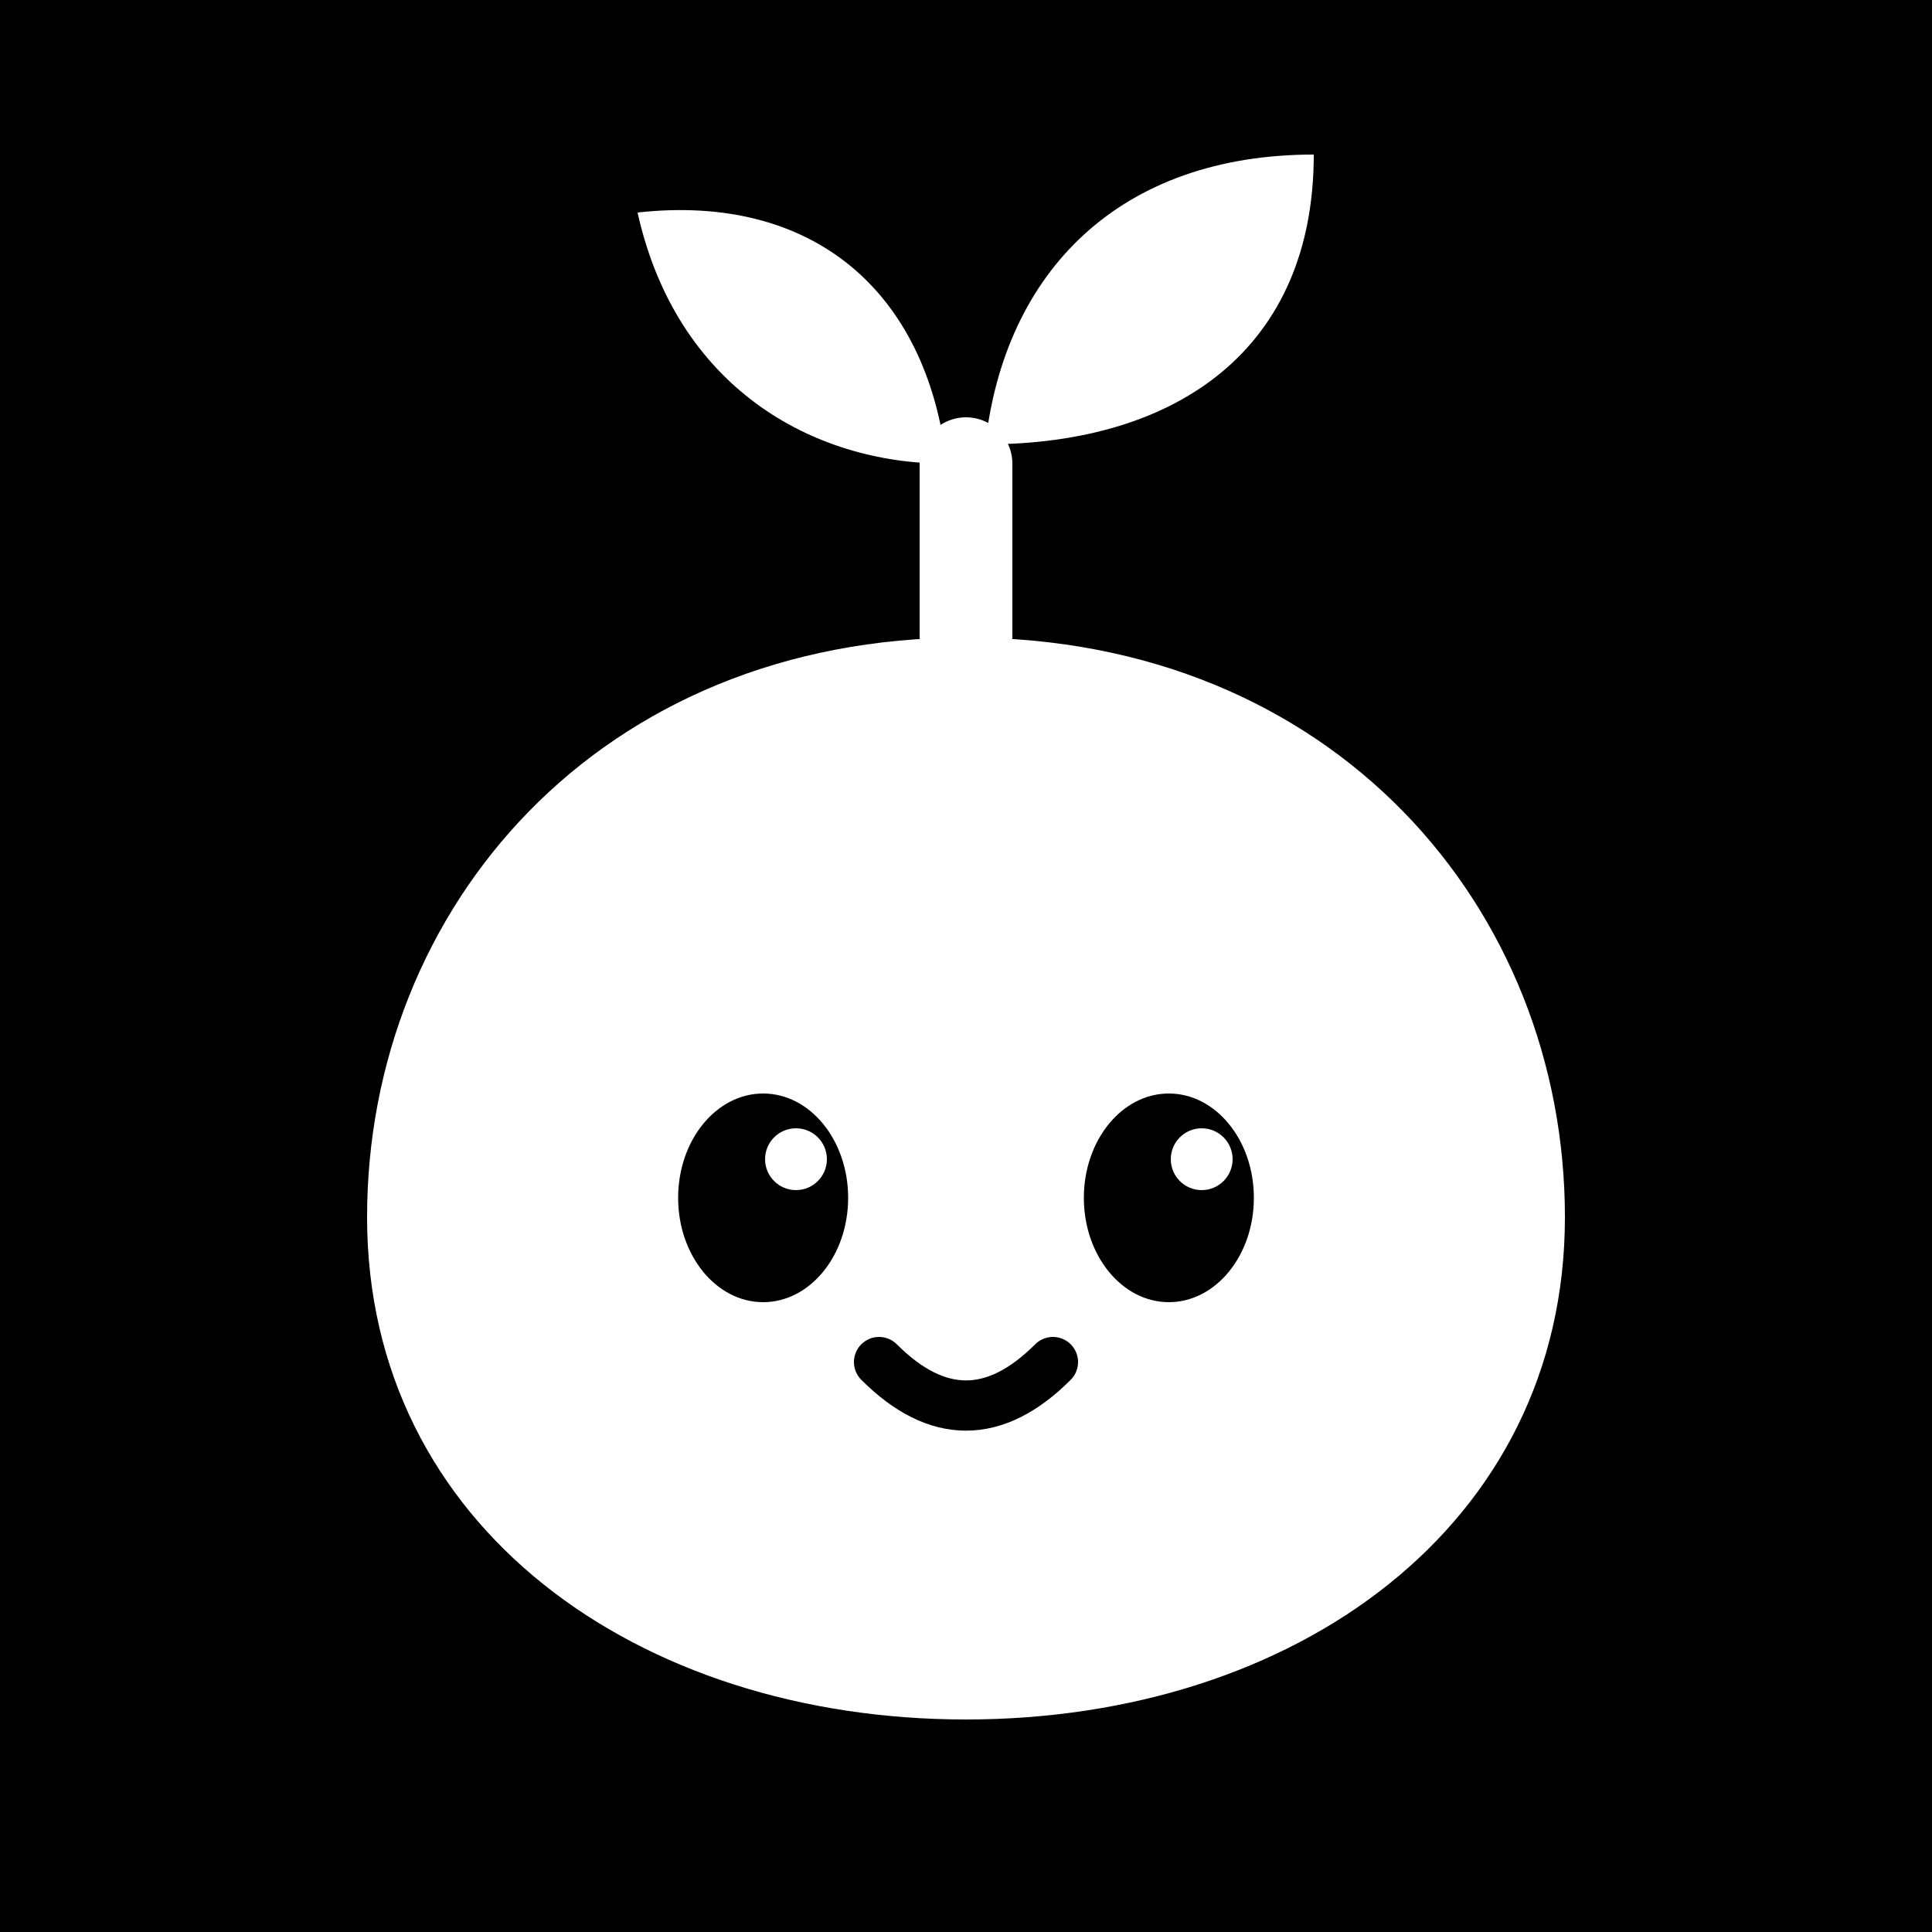
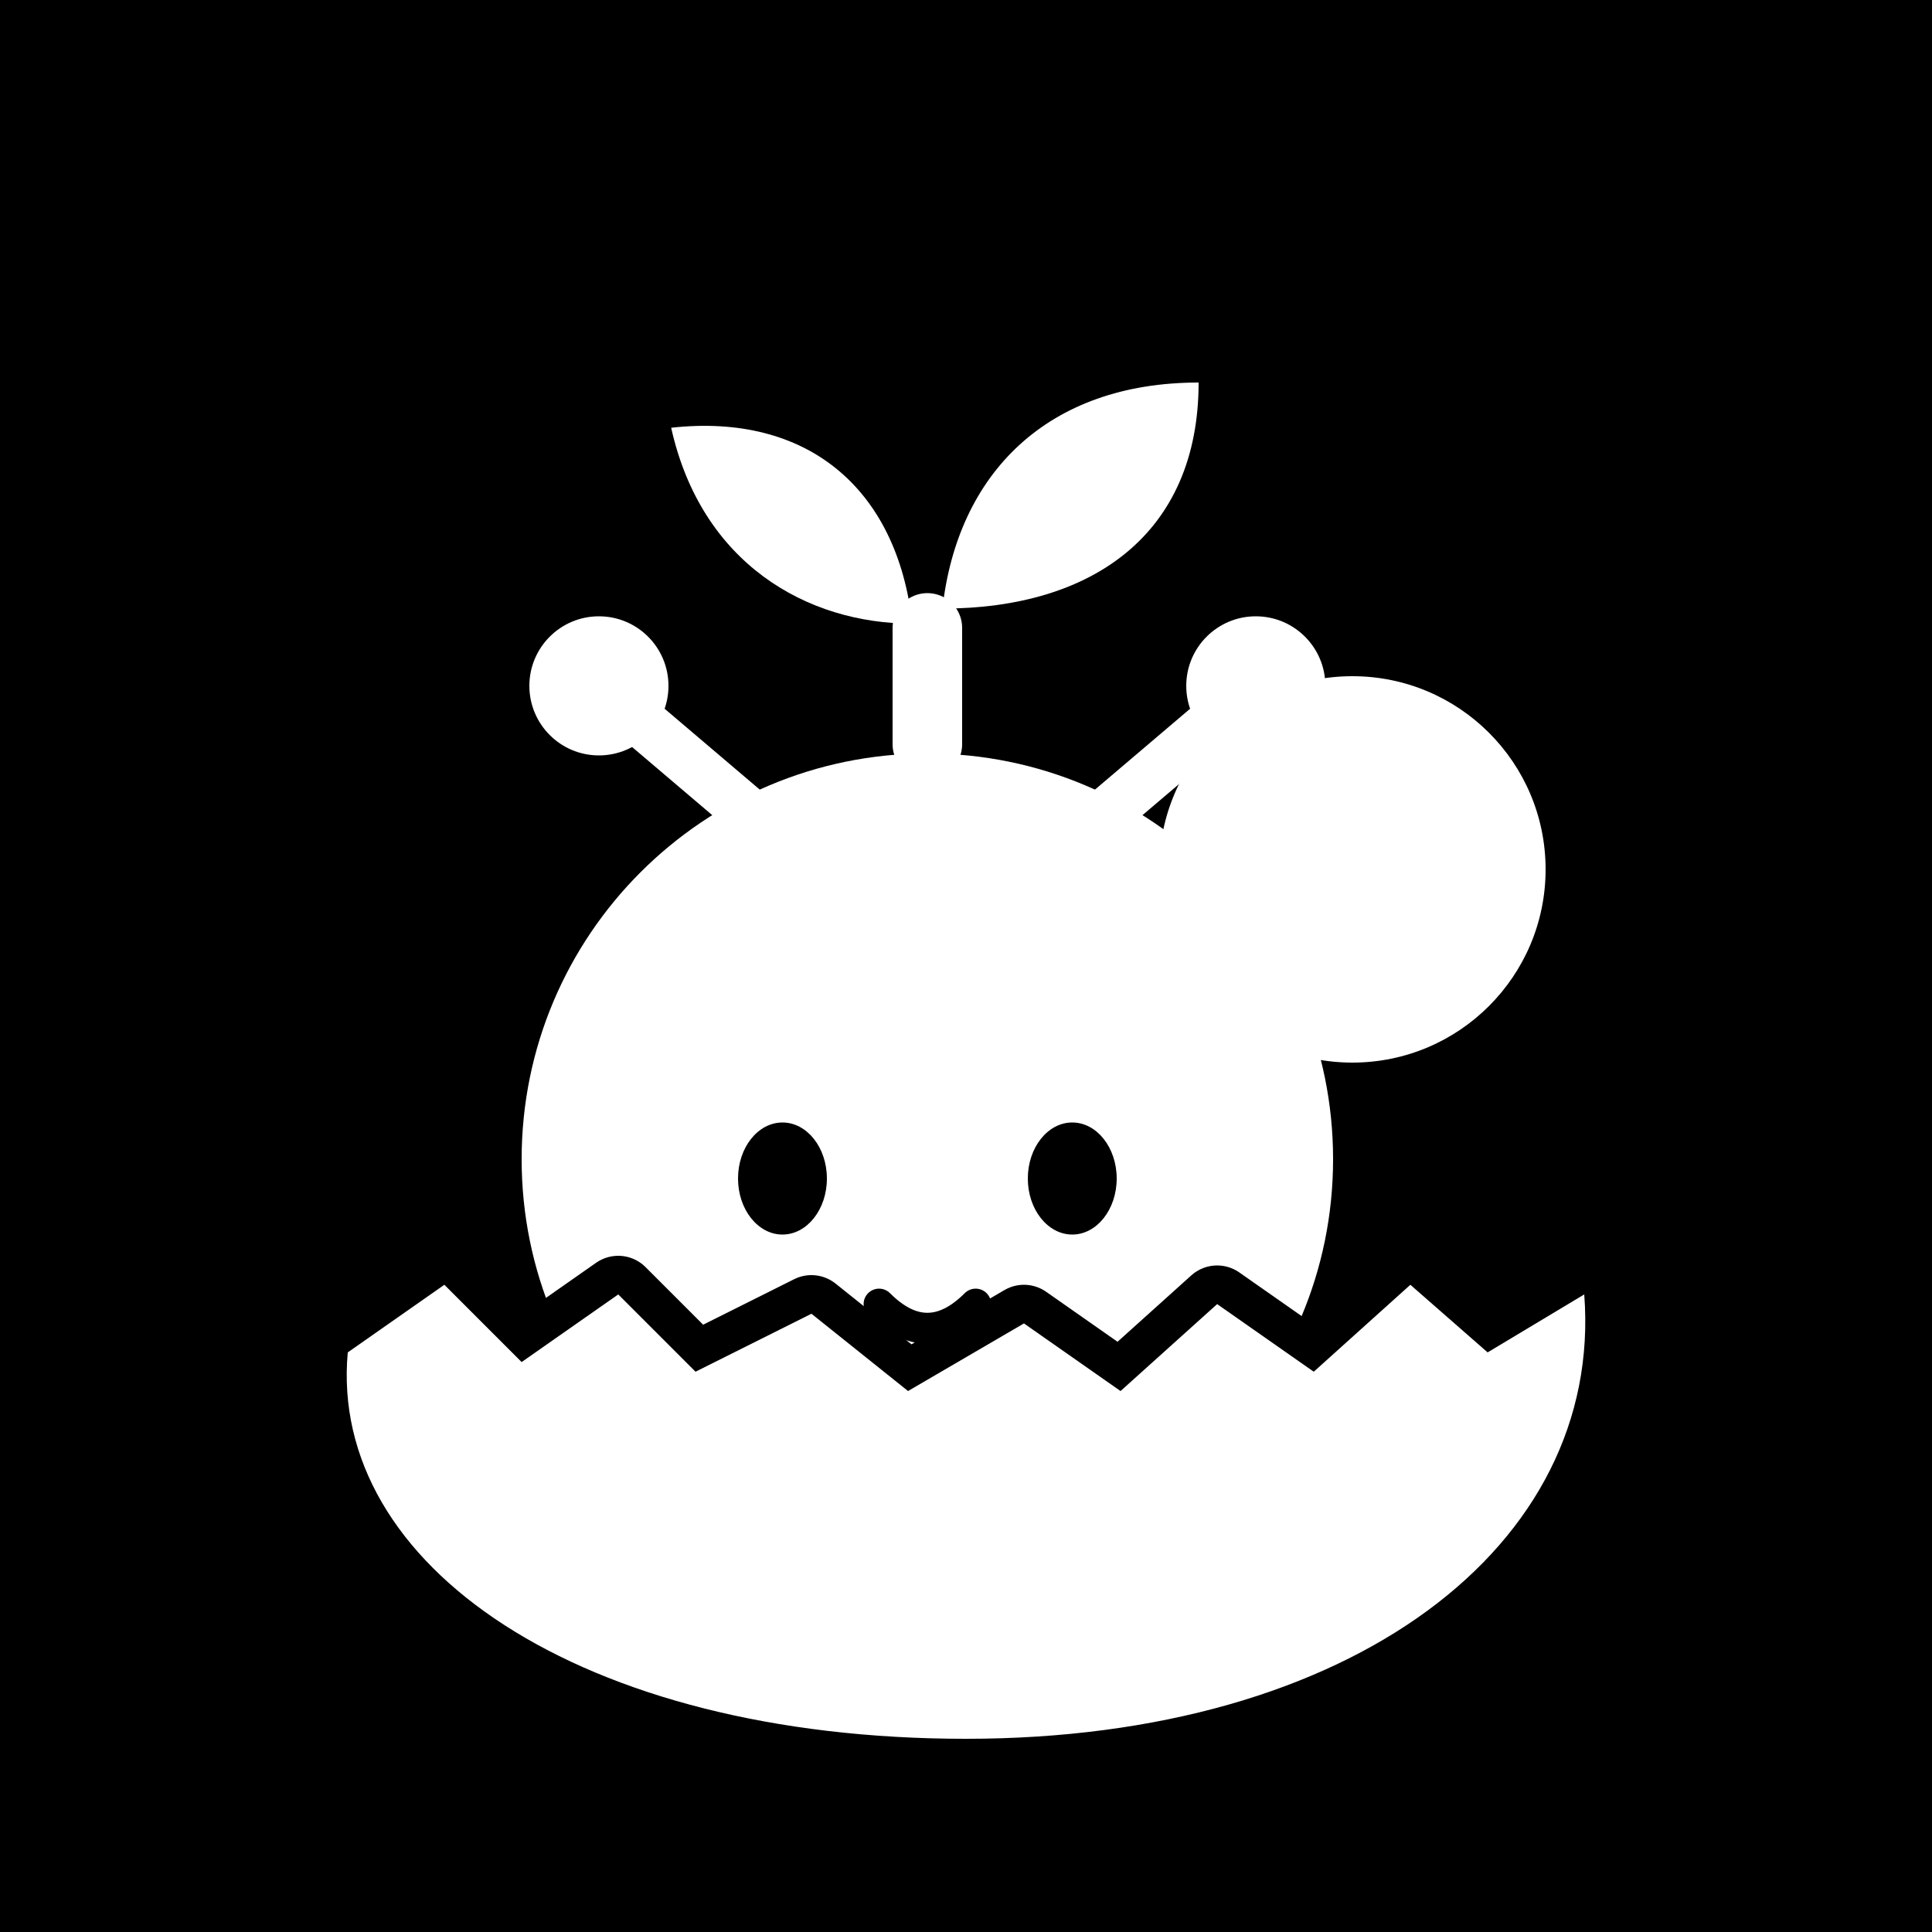
<svg xmlns="http://www.w3.org/2000/svg" width="1024" height="1024" viewBox="0 0 100 100">
  <defs />
  <rect width="100" height="100" fill="#000" />
  <mask id="mt" maskUnits="userSpaceOnUse" x="-20" y="-20" width="140" height="140">
    <rect x="-20" y="-20" width="140" height="140" fill="#000" />
-     <g transform="translate(0 2)">
-       <path d="M50 31 C69 31 81 45 81 61 C81 77 67 87 50 87 C33 87 19 77 19 61 C19 45 31 31 50 31 Z" fill="#fff" />
-       <ellipse cx="39.5" cy="60" rx="4.4" ry="5.4" fill="#000" />
-       <ellipse cx="60.5" cy="60" rx="4.4" ry="5.4" fill="#000" />
-       <circle cx="41.2" cy="58" r="1.6" fill="#fff" />
-       <circle cx="62.2" cy="58" r="1.6" fill="#fff" />
-       <path d="M45.5 68.5 Q50 73 54.5 68.5" stroke="#000" stroke-width="2.6" stroke-linecap="round" fill="none" />
-       <path d="M50 31 V22" stroke="#fff" stroke-width="4.8" stroke-linecap="round" />
-       <path transform="translate(50 21) scale(1)" d="M-1 1 C-8 1 -15 -3 -17 -12 C-8 -13 -2 -8 -1 1 Z" fill="#fff" />
-       <path transform="translate(50 21) scale(1)" d="M1 0 C2 -9 8 -15 18 -15 C18 -5 11 0 1 0 Z" fill="#fff" />
-     </g>
+     <circle cx="70" cy="45" r="10" fill="#fff" />
+     <path d="M41 44 L31 35.5" stroke="#fff" stroke-width="2.6" stroke-linecap="round" />
+     <circle cx="31" cy="35.5" r="3.6" fill="#fff" />
+     <path d="M55 44 L65 35.5" stroke="#fff" stroke-width="2.6" stroke-linecap="round" />
+     <circle cx="65" cy="35.5" r="3.6" fill="#fff" />
+     <circle cx="48" cy="60" r="21" fill="#fff" />
+     <ellipse cx="40.5" cy="61" rx="2.3" ry="2.9" fill="#000" />
+     <ellipse cx="55.5" cy="61" rx="2.3" ry="2.9" fill="#000" />
+     <path d="M45.5 67.5 Q48 70 50.5 67.5" stroke="#000" stroke-width="1.6" stroke-linecap="round" fill="none" />
+     <path d="M18 70 L23 66.5 L27 70.5 L32 67 L36 71 L42 68 L47 72 L53 68.5 L58 72 L63 67.5 L68 71 L73 66.5 L77 70 L82 67 C83 80 70 90 50 90 C30 90 17 81 18 70 Z" fill="#000" stroke="#000" stroke-width="4" stroke-linejoin="round" />
+     <path d="M18 70 L23 66.5 L27 70.5 L32 67 L36 71 L42 68 L47 72 L53 68.5 L58 72 L63 67.5 L68 71 L73 66.5 L77 70 L82 67 C83 80 70 90 50 90 C30 90 17 81 18 70 Z" fill="#fff" />
+     <path d="M48 38.52 V32.5" stroke="#fff" stroke-width="3.6" stroke-linecap="round" />
+     <path transform="translate(48 31.5) scale(0.78)" d="M-1 1 C-8 1 -15 -3 -17 -12 C-8 -13 -2 -8 -1 1 Z" fill="#fff" />
+     <path transform="translate(48 31.5) scale(0.78)" d="M1 0 C2 -9 8 -15 18 -15 C18 -5 11 0 1 0 Z" fill="#fff" />
  </mask>
  <rect x="-20" y="-20" width="140" height="140" fill="#FFFFFF" mask="url(#mt)" />
</svg>
